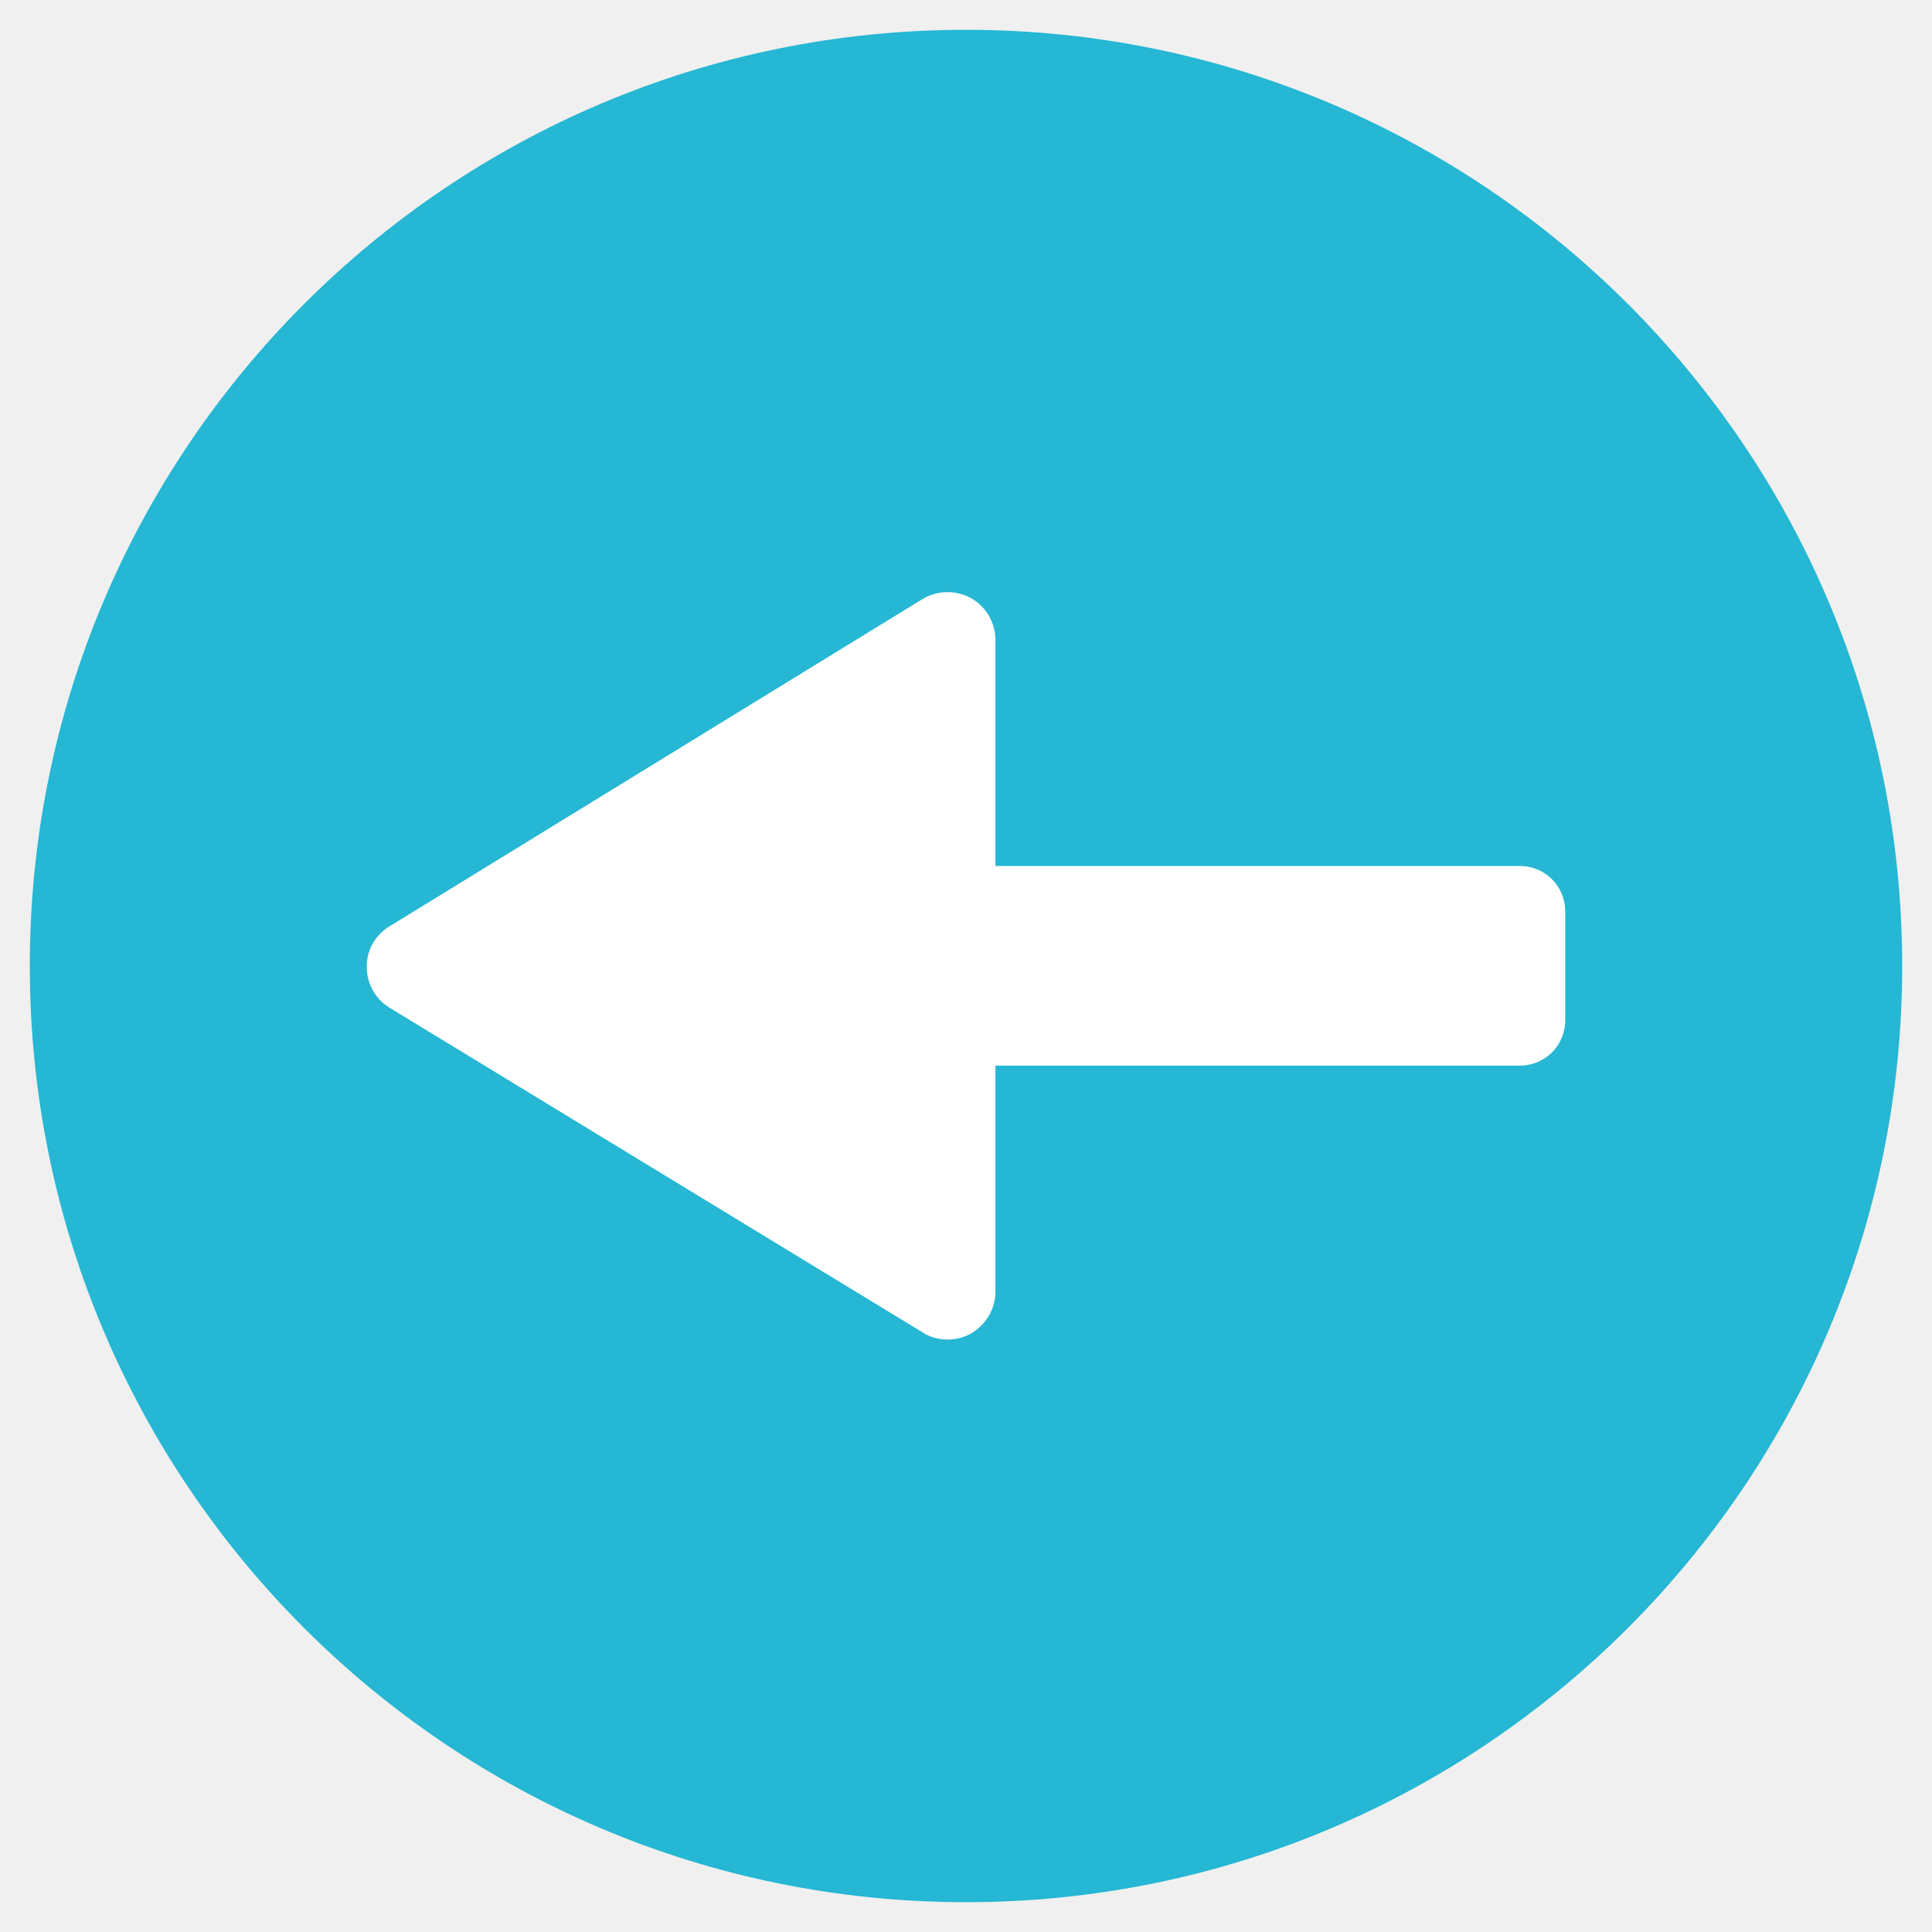
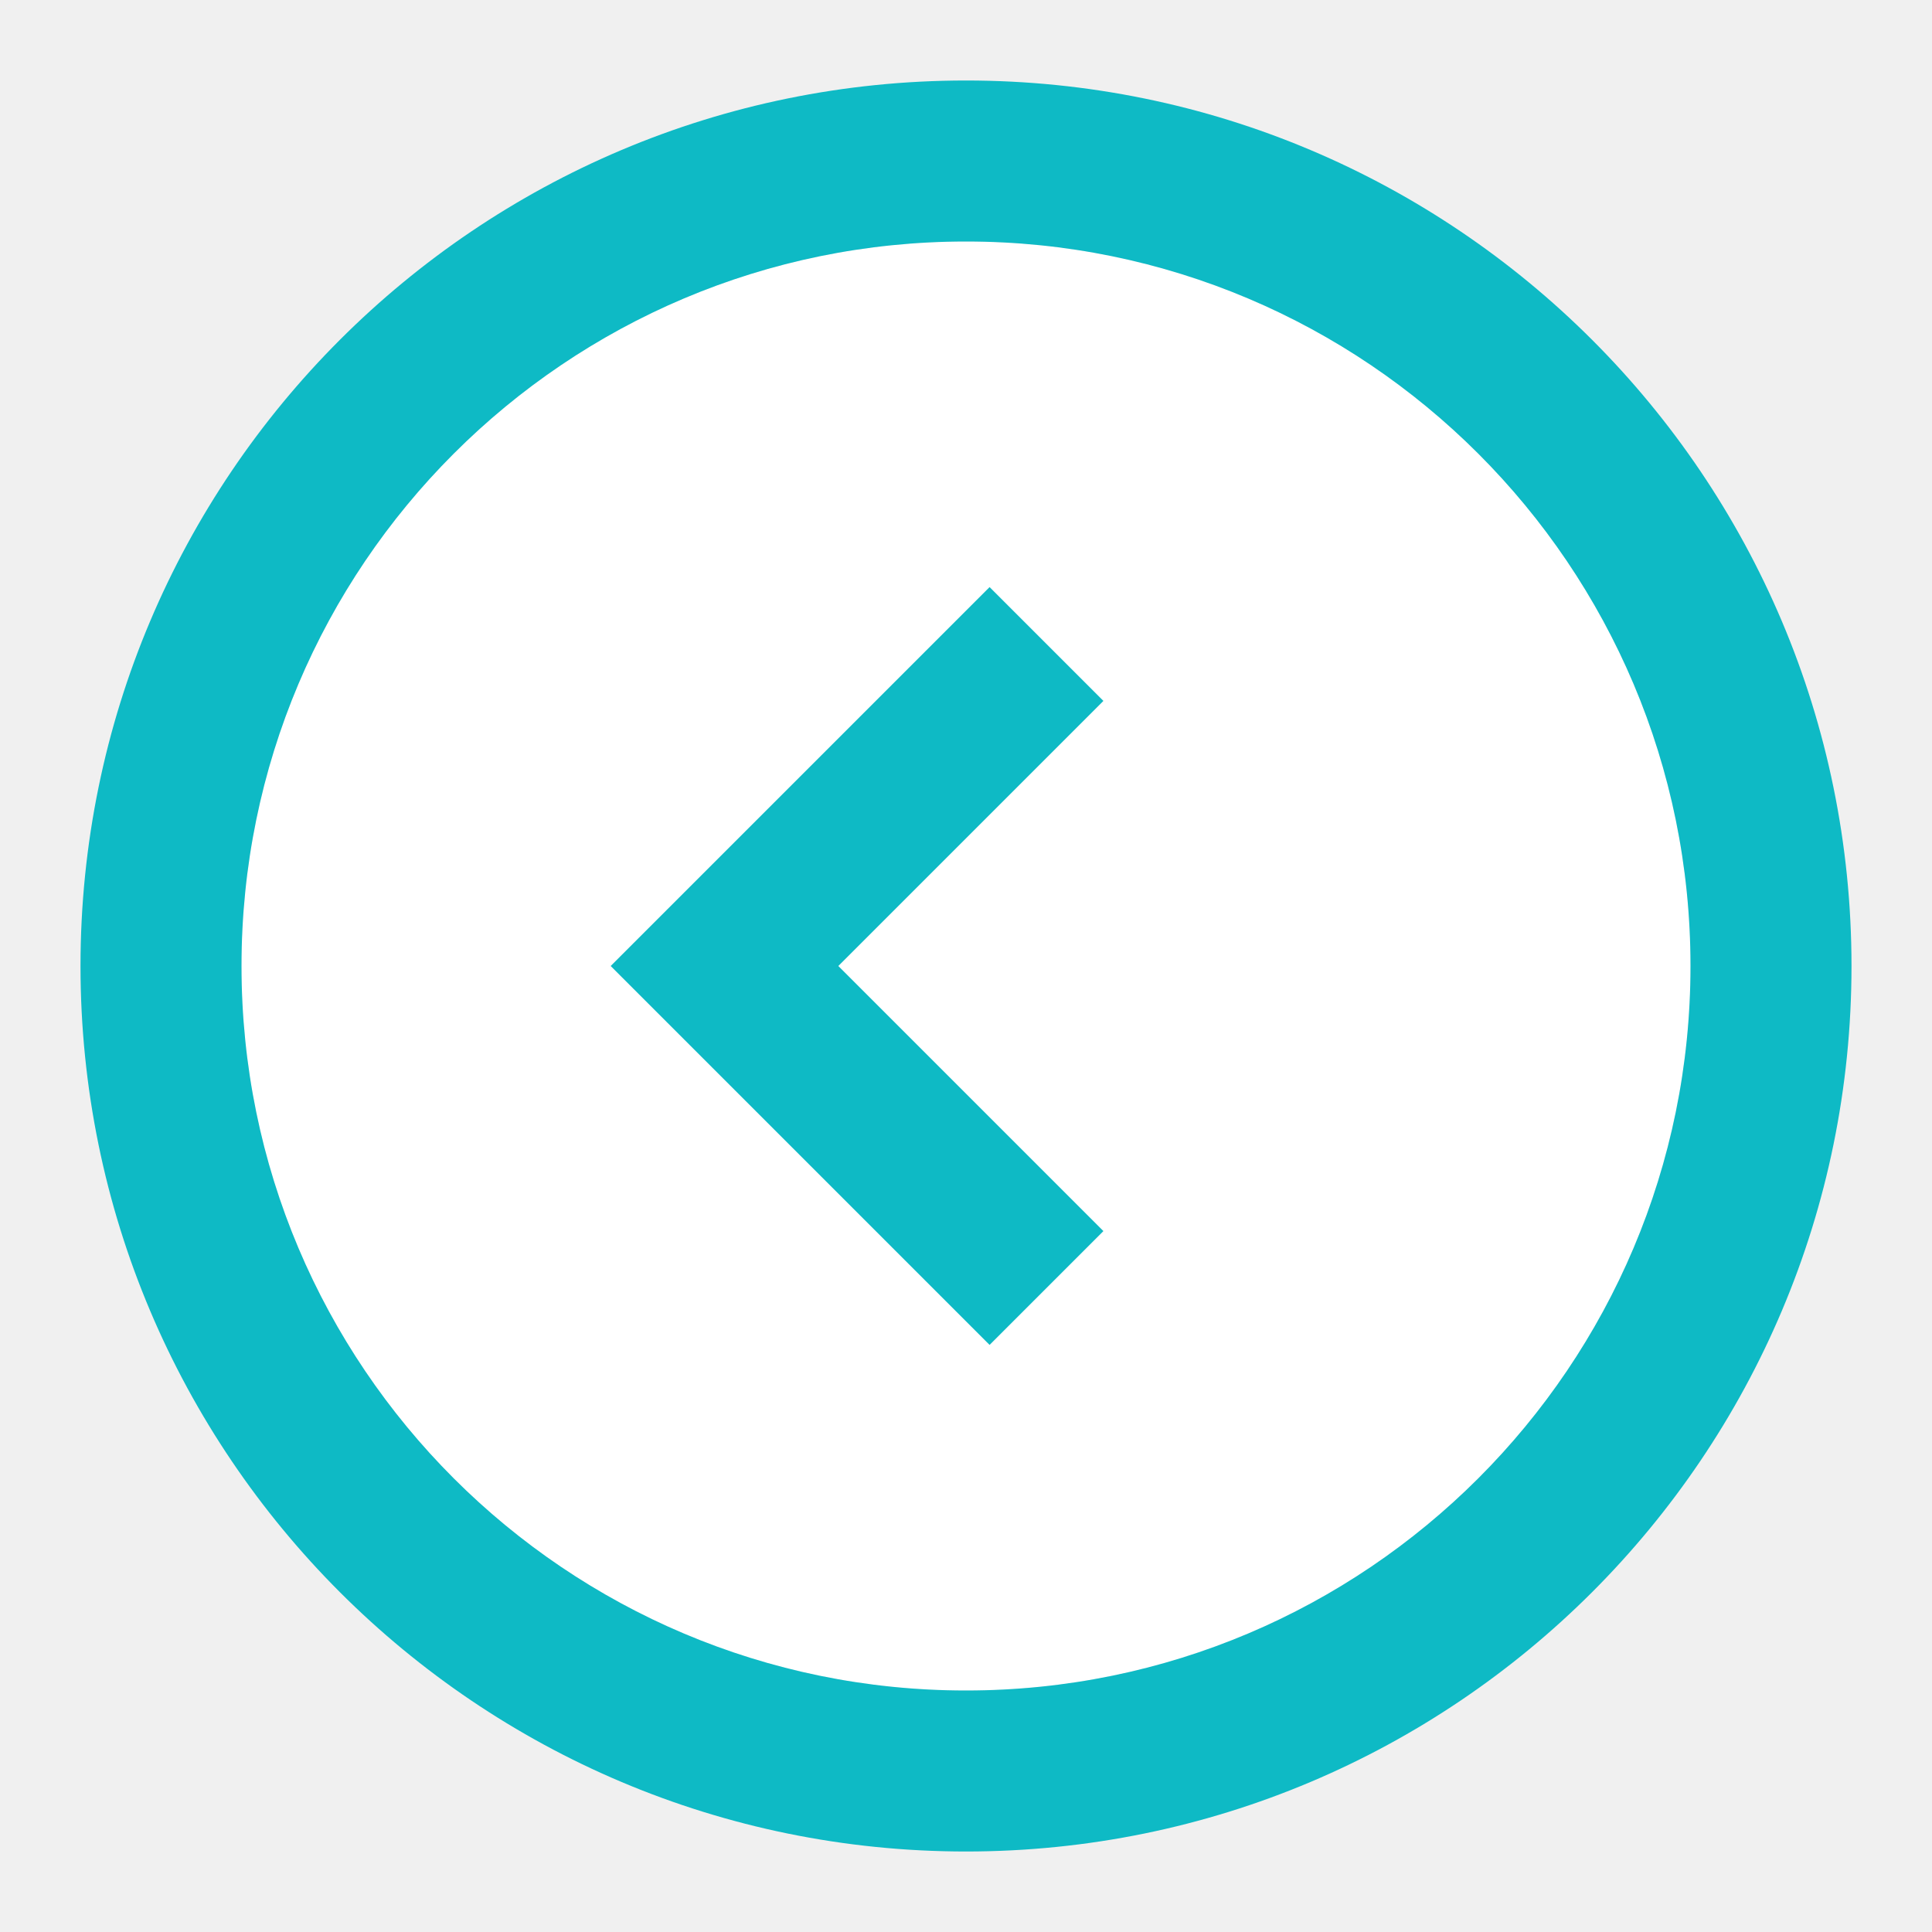
- <svg xmlns="http://www.w3.org/2000/svg" width="512" height="512" viewBox="0 0 512 512">
-   <path fill="#25B7D3" d="M7.9,256C7.9,119,119,7.9,256,7.9C393,7.9,504.1,119,504.1,256c0,137-111.1,248.1-248.1,248.1C119,504.1,7.9,393,7.9,256z" />
-   <path fill="#FFF" d="M103.2,245.5l141.2-86.7c3.9-2.4,8.9-2.5,12.9-0.3c4,2.2,6.5,6.5,6.5,11.1v172.7c0,4.6-2.5,8.8-6.5,11.1c-1.9,1.1-4.1,1.6-6.2,1.6c-2.3,0-4.6-0.6-6.6-1.9l-141.2-86c-3.8-2.3-6.1-6.4-6.1-10.8C97.1,251.9,99.4,247.8,103.2,245.5z" />
-   <path fill="#FFF" d="M168.5,229.5h234.3c6.7,0,12,5.4,12,12v28.9c0,6.7-5.4,12-12,12H168.5c-6.7,0-12-5.4-12-12v-28.9C156.4,234.9,161.8,229.5,168.5,229.5z" />
+ <svg xmlns="http://www.w3.org/2000/svg" width="24" height="24" viewBox="0 0 24 24" fill="none">
+   <g id="24 / arrows / circle-chevron-left">
+     <circle id="Ellipse 1" cx="12" cy="12" r="9" fill="white" />
+     <path id="icon" fill-rule="evenodd" clip-rule="evenodd" d="M12 23C5.925 23 1 18.075 1 12C1 5.925 5.925 1 12 1C18.075 1 23 5.925 23 12C23 18.075 18.075 23 12 23ZM12 21C16.971 21 21 16.971 21 12C21 7.029 16.971 3 12 3C7.029 3 3 7.029 3 12C3 16.971 7.029 21 12 21ZM12.293 16.707L13.707 15.293L10.414 12L13.707 8.707L12.293 7.293L7.586 12L12.293 16.707Z" fill="#0EBAC5" />
+   </g>
</svg>
